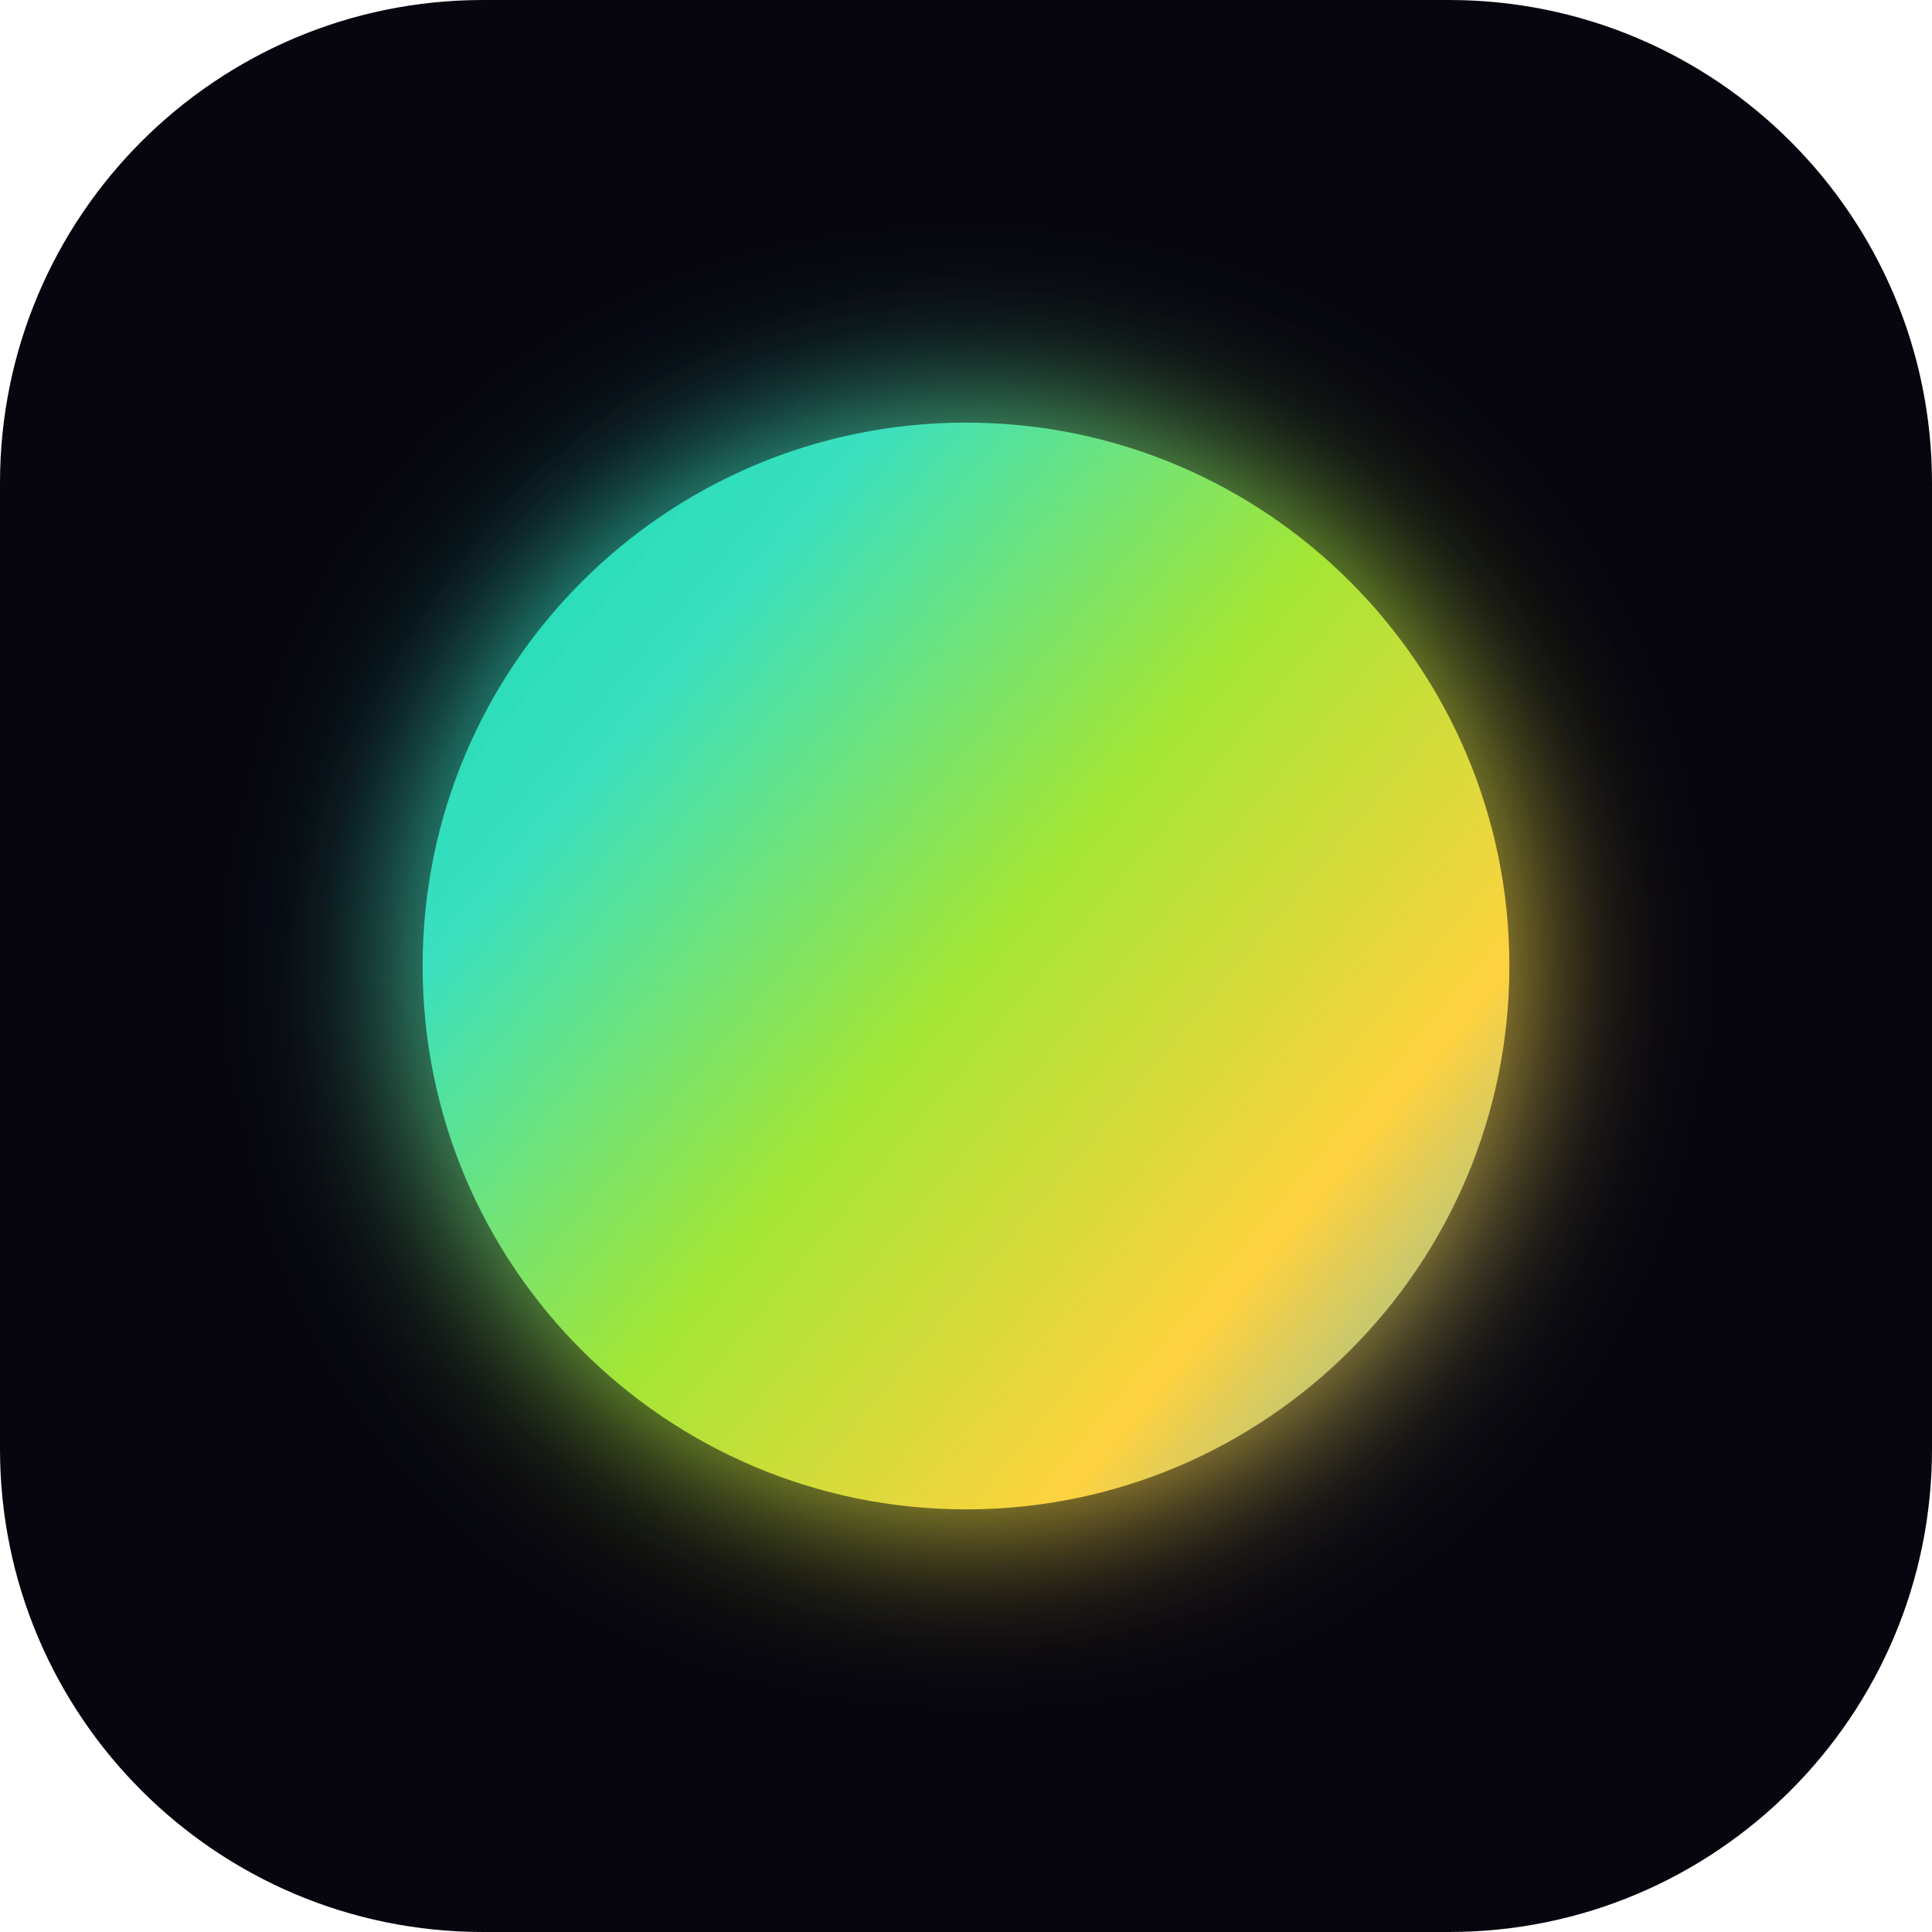
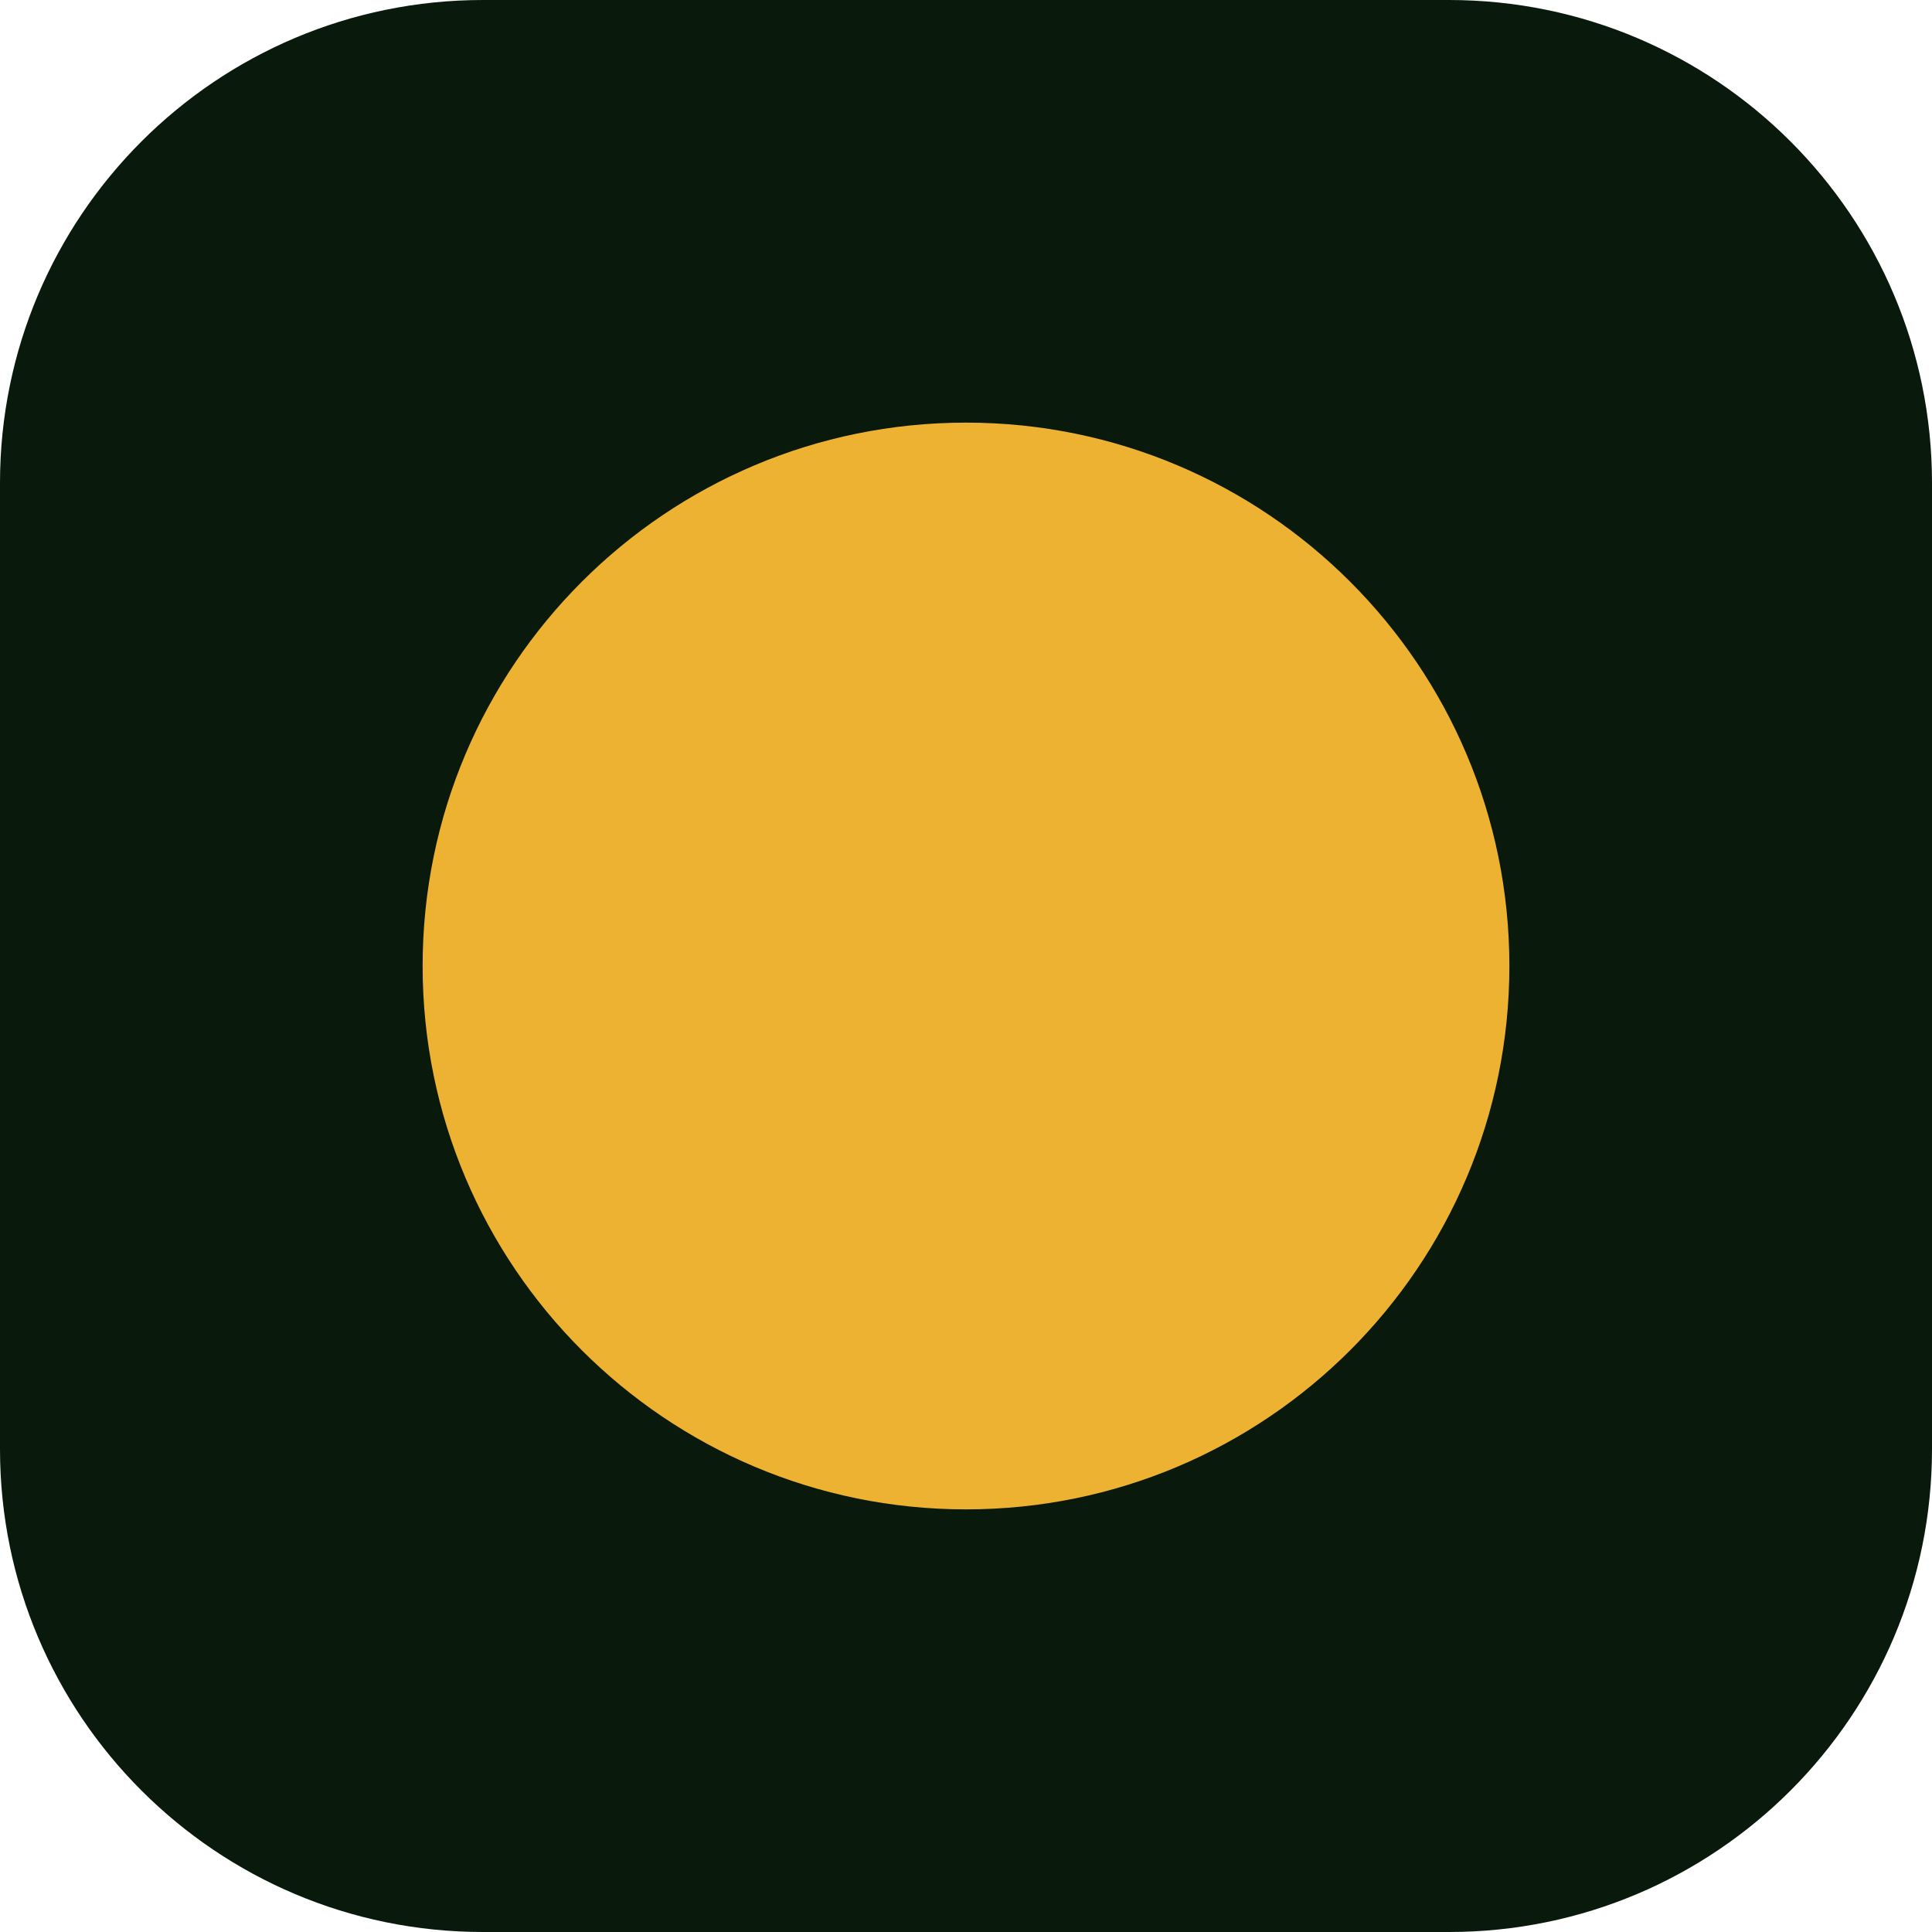
<svg xmlns="http://www.w3.org/2000/svg" viewBox="0 0 32 32" role="img" aria-label="GPS">
-   <rect width="32" height="32" rx="8" fill="#07060f" />
-   <defs>
-     <linearGradient id="gps" x1="4" y1="6" x2="28" y2="26" gradientUnits="userSpaceOnUse">
-       <stop offset="0" stop-color="#00d6a4" />
-       <stop offset=".28" stop-color="#3ae0c0" />
-       <stop offset=".5" stop-color="#a3e635" />
-       <stop offset=".72" stop-color="#ffd23f" />
-       <stop offset="1" stop-color="#19a7ff" />
-     </linearGradient>
-     <filter id="glow" x="-40%" y="-40%" width="180%" height="180%">
-       <feGaussianBlur stdDeviation="1.4" result="b" />
-       <feMerge>
-         <feMergeNode in="b" />
-         <feMergeNode in="SourceGraphic" />
-       </feMerge>
-     </filter>
-   </defs>
-   <circle cx="16" cy="16" r="9" fill="url(#gps)" filter="url(#glow)" />
+   <rect width="32" height="32" rx="8" fill="#09190B" />
+   <circle cx="16" cy="16" r="9" fill="#EEB232" />
</svg>
